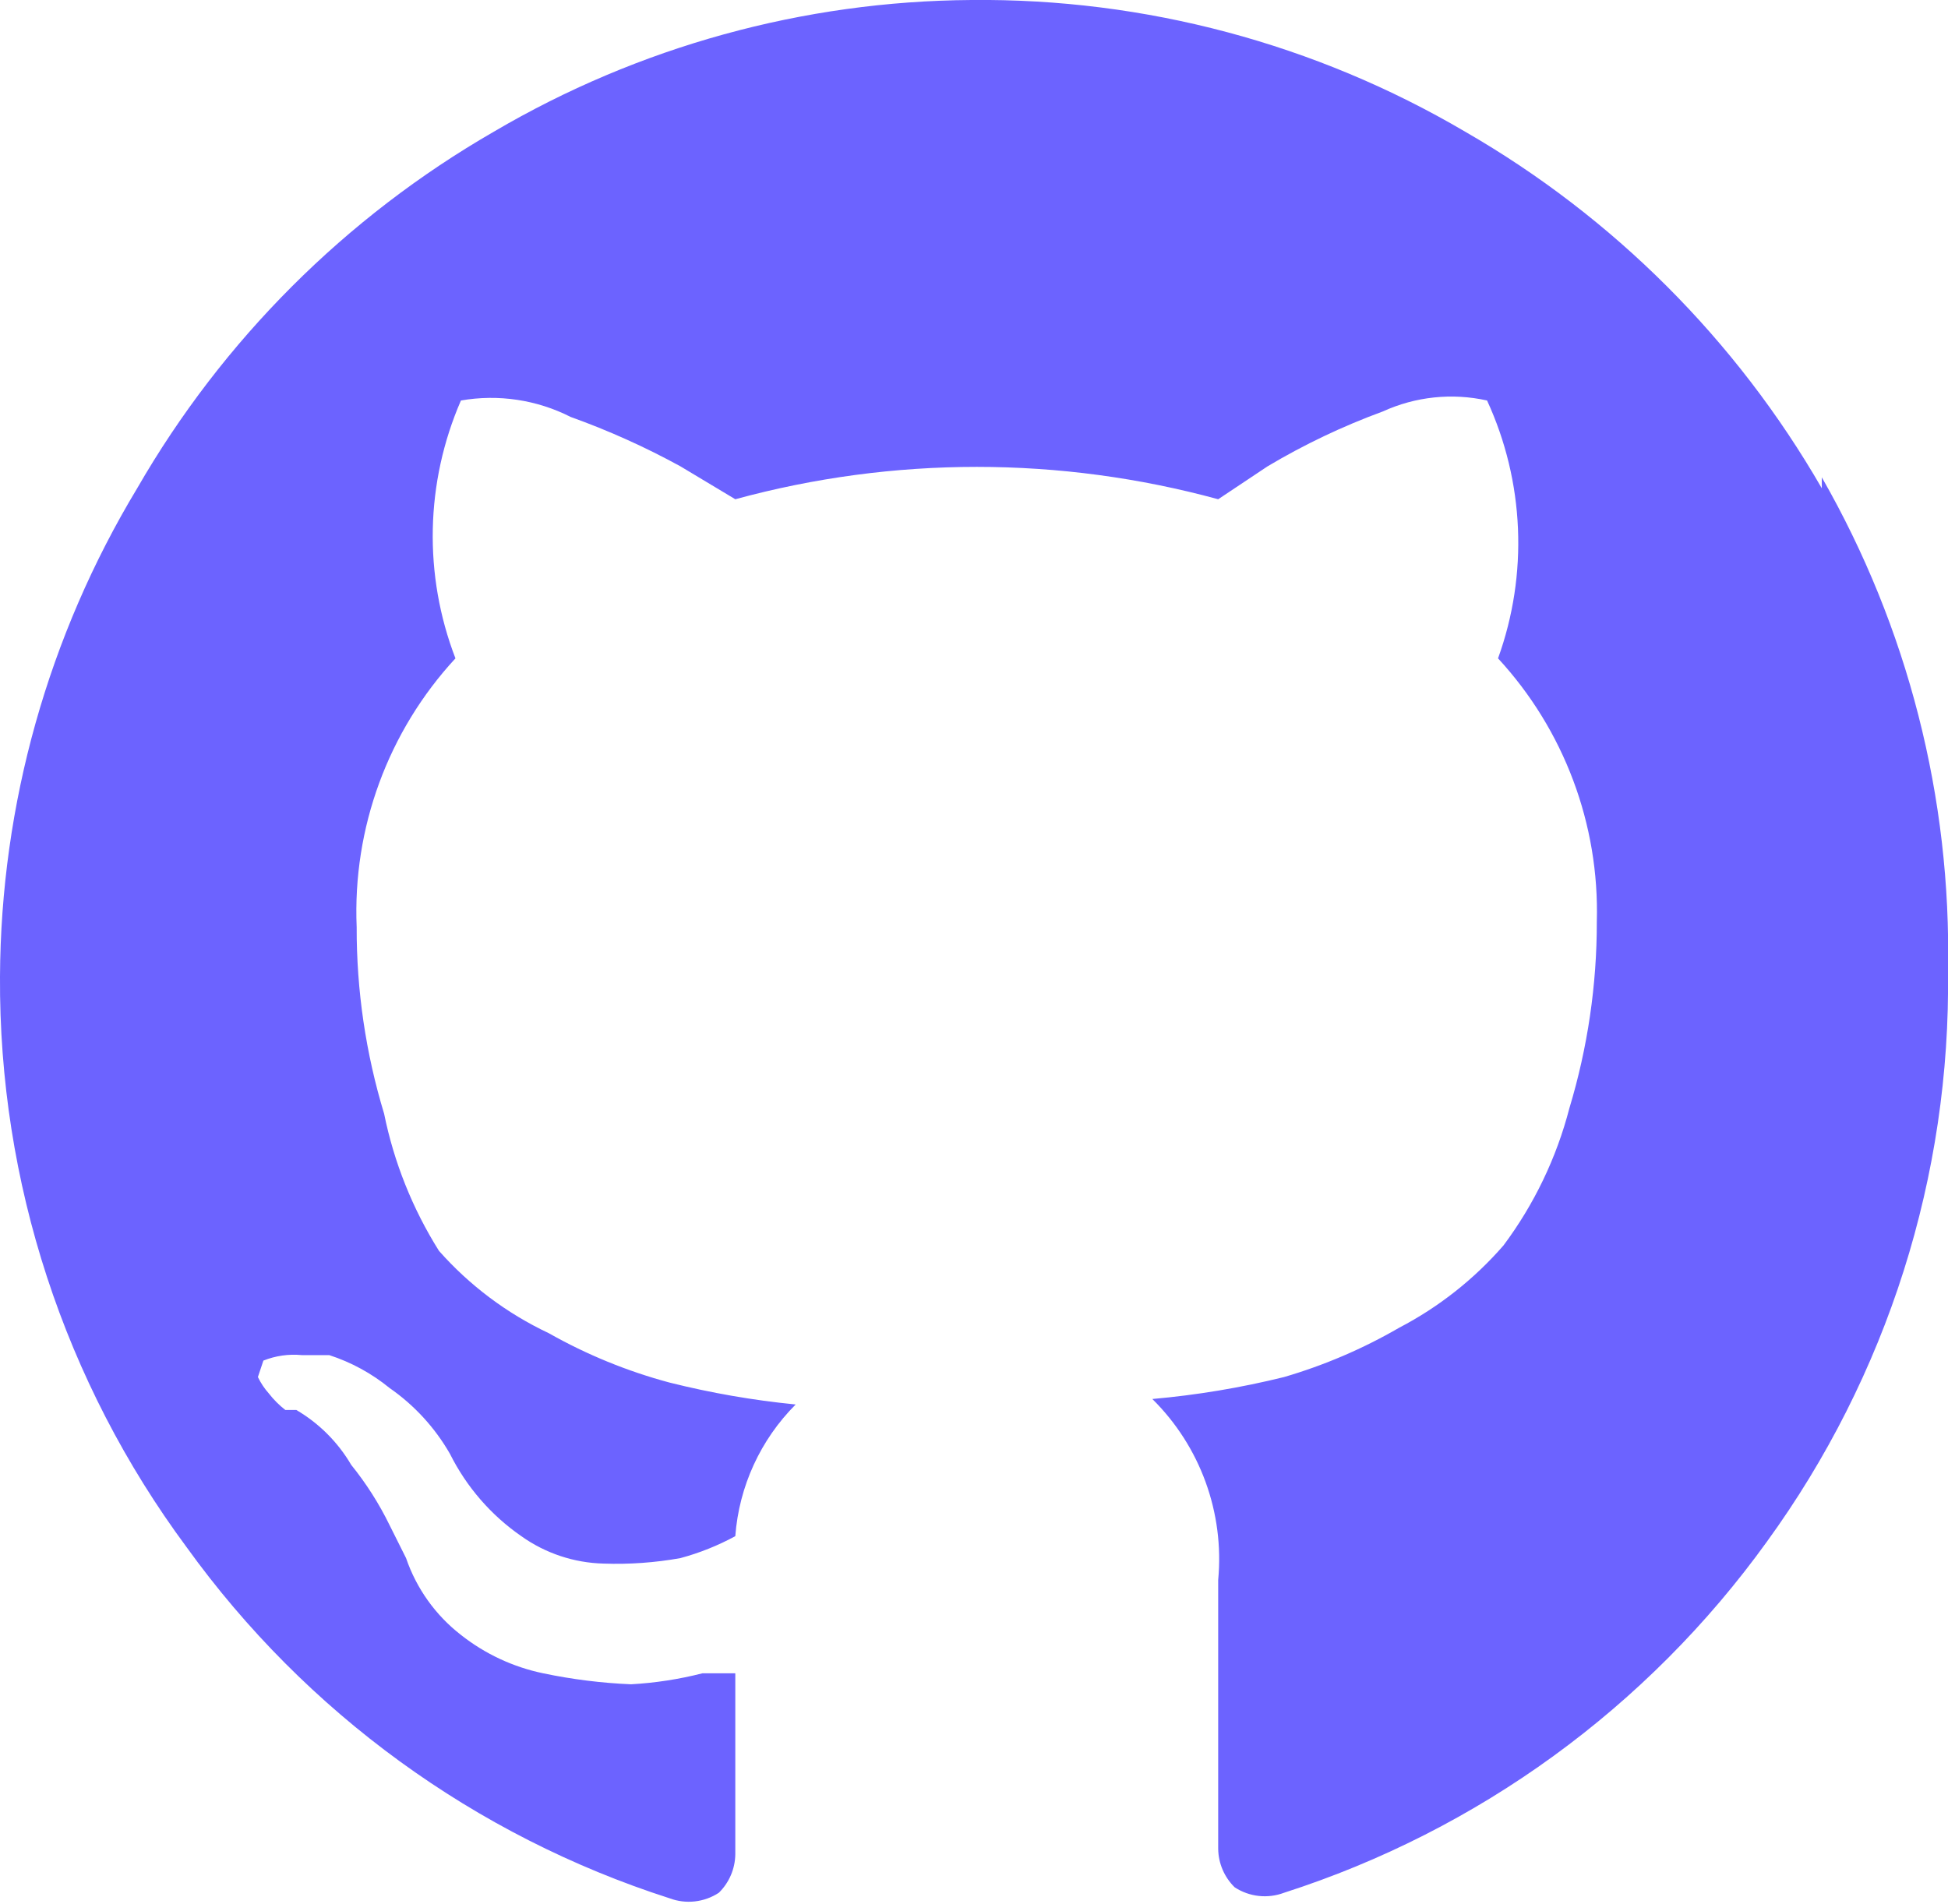
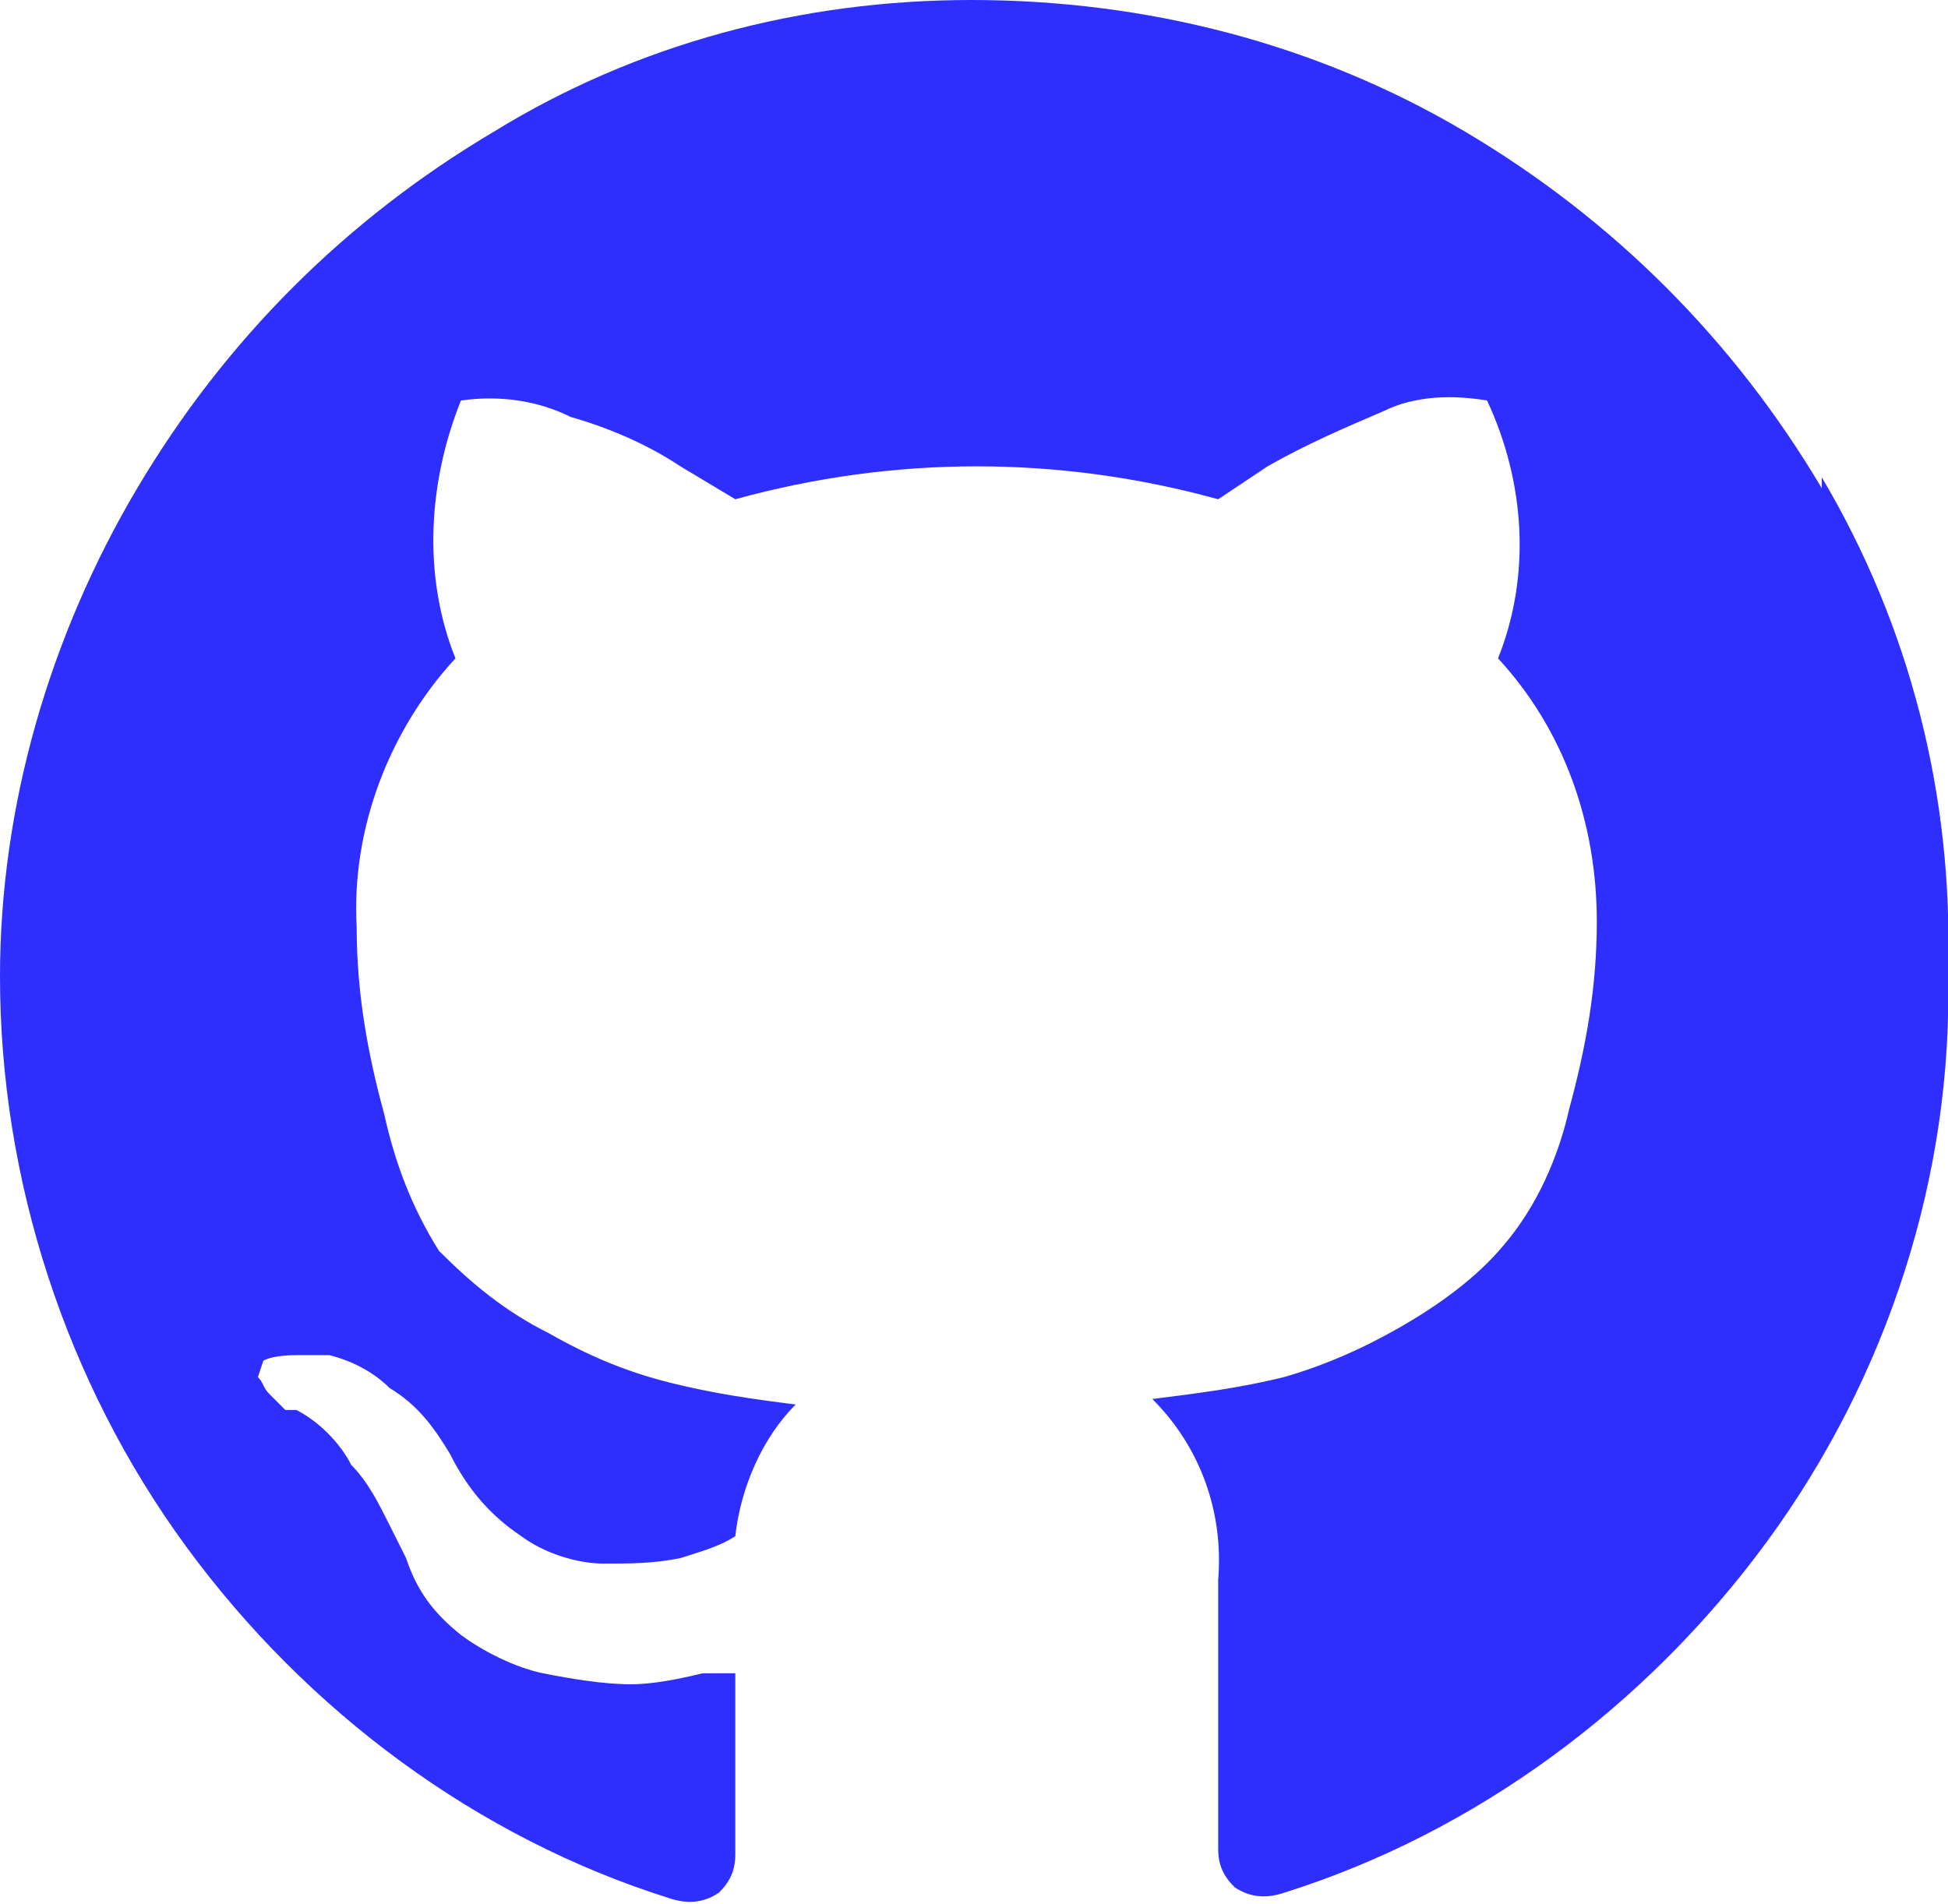
- <svg xmlns="http://www.w3.org/2000/svg" viewBox="0 0 35.5 34.7">
-   <path fill="#6c63ff" d="M33.2 8.9a17.7 17.7 0 0 0-6.5-6.5 17.4 17.4 0 0 0-9-2.4A17.4 17.4 0 0 0 9 2.4a17.7 17.7 0 0 0-6.5 6.5A17.4 17.4 0 0 0 0 17.8a17.3 17.3 0 0 0 3.4 10.4 17.4 17.4 0 0 0 8.8 6.4 1 1 0 0 0 .9-.1 1 1 0 0 0 .3-.7v-1.3-2h-.6a6.8 6.8 0 0 1-1.3.2 9.8 9.8 0 0 1-1.6-.2 3.6 3.6 0 0 1-1.5-.7 3 3 0 0 1-1-1.4l-.3-.6a5.8 5.8 0 0 0-.7-1.1 2.8 2.8 0 0 0-1-1h-.2a1.7 1.7 0 0 1-.3-.3 1.3 1.3 0 0 1-.2-.3l.1-.3a1.5 1.5 0 0 1 .7-.1H6a3.4 3.4 0 0 1 1.1.6 3.7 3.7 0 0 1 1.1 1.2A4 4 0 0 0 9.5 28a2.7 2.7 0 0 0 1.5.5 6.6 6.6 0 0 0 1.4-.1 4.6 4.6 0 0 0 1-.4 3.8 3.8 0 0 1 1.1-2.4 15.8 15.8 0 0 1-2.3-.4 9.4 9.4 0 0 1-2.2-.9A6.2 6.2 0 0 1 8 22.8 7.5 7.5 0 0 1 7 20.3a11.6 11.6 0 0 1-.5-3.4A6.8 6.8 0 0 1 8.3 12a6.2 6.2 0 0 1 .1-4.7 3.2 3.2 0 0 1 2 .3 14 14 0 0 1 2 .9l1 .6a16.7 16.7 0 0 1 8.8 0l.9-.6a12.5 12.5 0 0 1 2.1-1 3 3 0 0 1 1.9-.2 6.2 6.2 0 0 1 .2 4.7 6.8 6.8 0 0 1 1.8 4.8 11.7 11.7 0 0 1-.5 3.4 7.2 7.2 0 0 1-1.2 2.5 6.5 6.5 0 0 1-1.9 1.5 9.5 9.5 0 0 1-2.1.9 15.8 15.8 0 0 1-2.4.4 4.1 4.1 0 0 1 1.2 3.3v4.9a1 1 0 0 0 .3.7 1 1 0 0 0 .9.1 17.4 17.4 0 0 0 8.8-6.4 17.3 17.3 0 0 0 3.3-10.4 17.4 17.4 0 0 0-2.3-9z" data-name="Path 291" />
+ <svg xmlns="http://www.w3.org/2000/svg" version="1.1" id="Lager_1" x="0px" y="0px" viewBox="0 0 35.5 34.7" style="enable-background:new 0 0 35.5 34.7;" xml:space="preserve">
+   <style type="text/css">
+ 	.st0{fill:#2E2EFF;}
+ </style>
+   <path class="st0" d="M33.2,8.9c-1.6-2.7-3.8-4.9-6.5-6.5C24,0.8,20.9,0,17.7,0C14.6,0,11.6,0.8,9,2.4C6.3,4,4.1,6.2,2.5,8.9  C0.9,11.6,0,14.7,0,17.8c0,3.7,1.2,7.4,3.4,10.4c2.2,3,5.3,5.3,8.8,6.4c0.3,0.1,0.6,0.1,0.9-0.1c0.2-0.2,0.3-0.4,0.3-0.7v-1.3v-2  h-0.6c-0.4,0.1-0.9,0.2-1.3,0.2c-0.5,0-1.1-0.1-1.6-0.2c-0.5-0.1-1.1-0.4-1.5-0.7c-0.5-0.4-0.8-0.8-1-1.4l-0.3-0.6  c-0.2-0.4-0.4-0.8-0.7-1.1c-0.2-0.4-0.6-0.8-1-1H5.2c-0.1-0.1-0.2-0.2-0.3-0.3c-0.1-0.1-0.1-0.2-0.2-0.3l0.1-0.3  c0.2-0.1,0.5-0.1,0.7-0.1H6c0.4,0.1,0.8,0.3,1.1,0.6c0.5,0.3,0.8,0.7,1.1,1.2c0.3,0.6,0.7,1.1,1.3,1.5c0.4,0.3,1,0.5,1.5,0.5  c0.5,0,0.9,0,1.4-0.1c0.3-0.1,0.7-0.2,1-0.4c0.1-0.9,0.5-1.8,1.1-2.4c-0.8-0.1-1.5-0.2-2.3-0.4c-0.8-0.2-1.5-0.5-2.2-0.9  c-0.8-0.4-1.4-0.9-2-1.5c-0.5-0.8-0.8-1.6-1-2.5c-0.3-1.1-0.5-2.2-0.5-3.4c-0.1-1.8,0.6-3.6,1.8-4.9c-0.6-1.5-0.5-3.2,0.1-4.7  c0.7-0.1,1.4,0,2,0.3c0.7,0.2,1.4,0.5,2,0.9l1,0.6c2.9-0.8,5.9-0.8,8.8,0l0.9-0.6c0.7-0.4,1.4-0.7,2.1-1c0.6-0.3,1.3-0.3,1.9-0.2  c0.7,1.5,0.8,3.2,0.2,4.7c1.2,1.3,1.8,3,1.8,4.8c0,1.2-0.2,2.3-0.5,3.4c-0.2,0.9-0.6,1.8-1.2,2.5c-0.5,0.6-1.2,1.1-1.9,1.5  c-0.7,0.4-1.4,0.7-2.1,0.9c-0.8,0.2-1.6,0.3-2.4,0.4c0.9,0.9,1.3,2.1,1.2,3.3v4.9c0,0.3,0.1,0.5,0.3,0.7c0.3,0.2,0.6,0.2,0.9,0.1  c3.5-1.1,6.6-3.4,8.8-6.4c2.2-3,3.4-6.7,3.3-10.4c0.1-3.2-0.7-6.3-2.3-9V8.9z" />
</svg>
